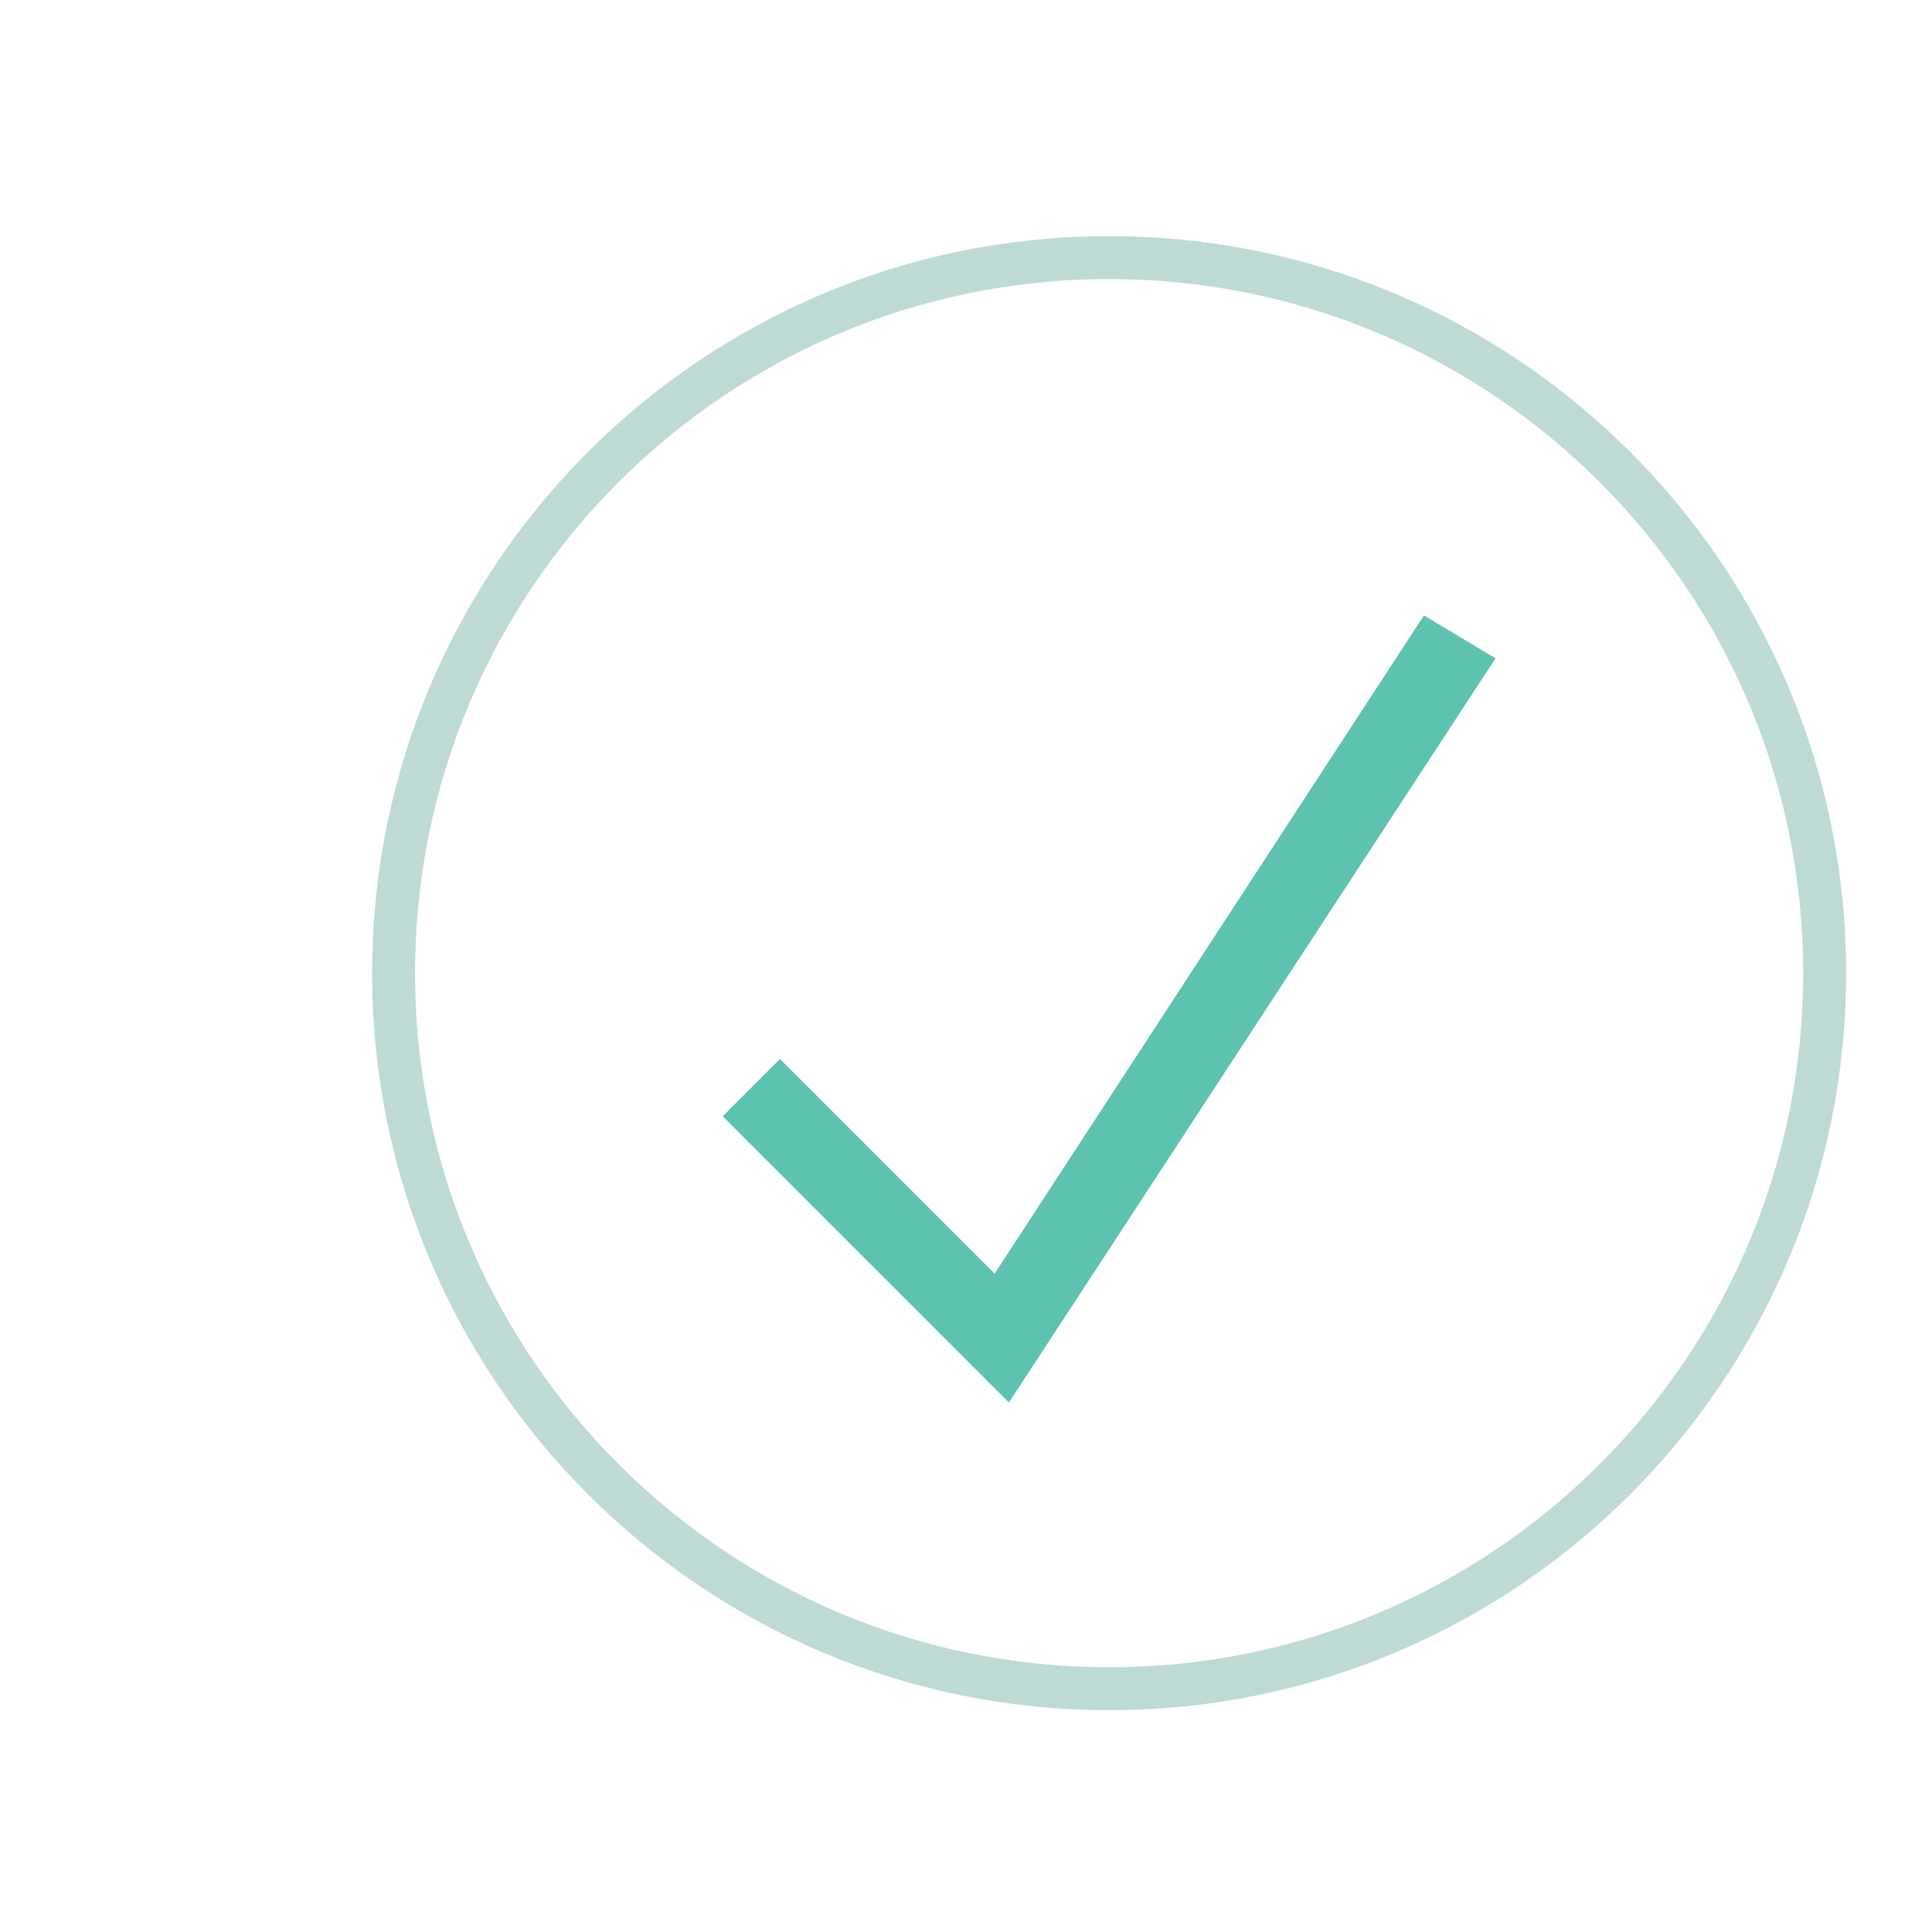
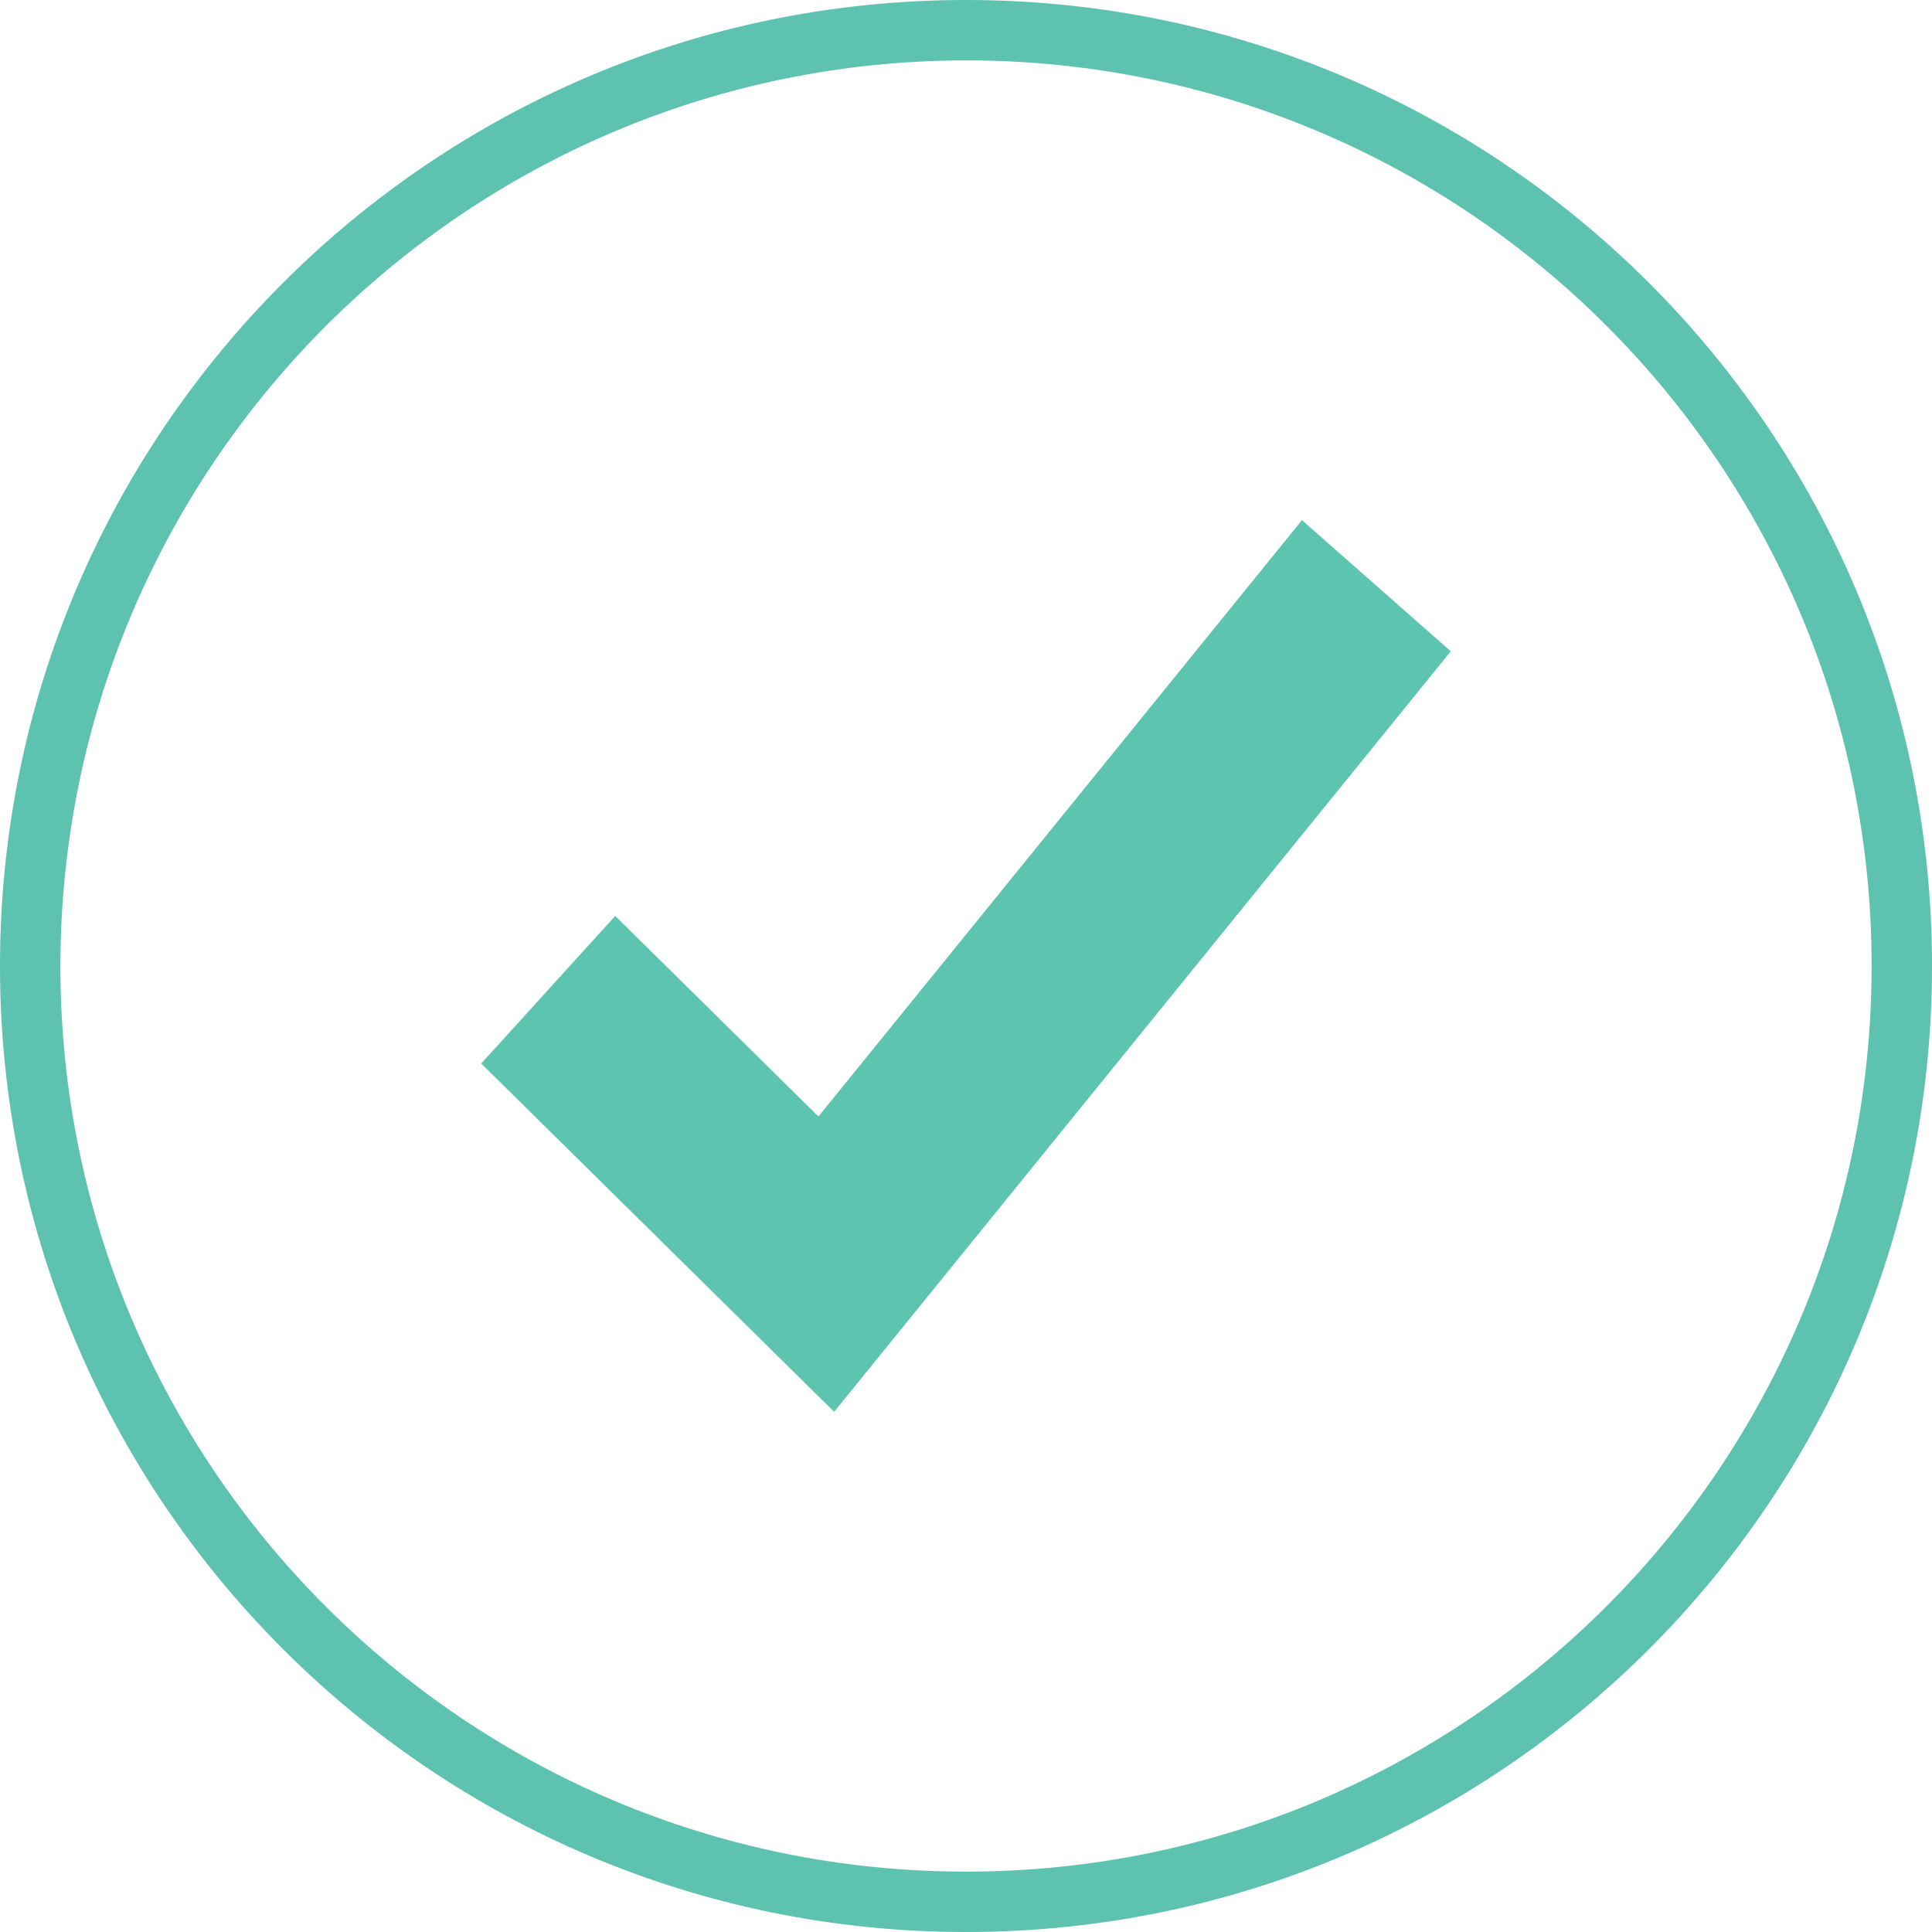
- <svg xmlns="http://www.w3.org/2000/svg" width="40" height="40" viewBox="-10 -18 100 135">
-   <circle cx="50" cy="50" r="50" fill="none" stroke="#bddad5" stroke-width="3" />
-   <path fill="#5dc2af" d="M72 25L42 71 27 56l-4 4 20 20 34-52z" />
+ <svg xmlns="http://www.w3.org/2000/svg" xml:space="preserve" width="200" height="200" viewBox="0 0 512 512">
+   <path d="M256 16c132.548 0 240 107.452 240 240S388.548 496 256 496 16 388.548 16 256c.15-132.487 107.513-239.85 240-240m0-16C114.615 0 0 114.615 0 256s114.615 256 256 256 256-114.615 256-256S397.385 0 256 0z" style="fill:#5dc2af" />
+   <path d="M345.032 137.848 216.896 295.887l-53.856-53.159-35.512 39.12 93.528 92.304 163.416-201.544z" style="fill:#5dc5af" />
</svg>
